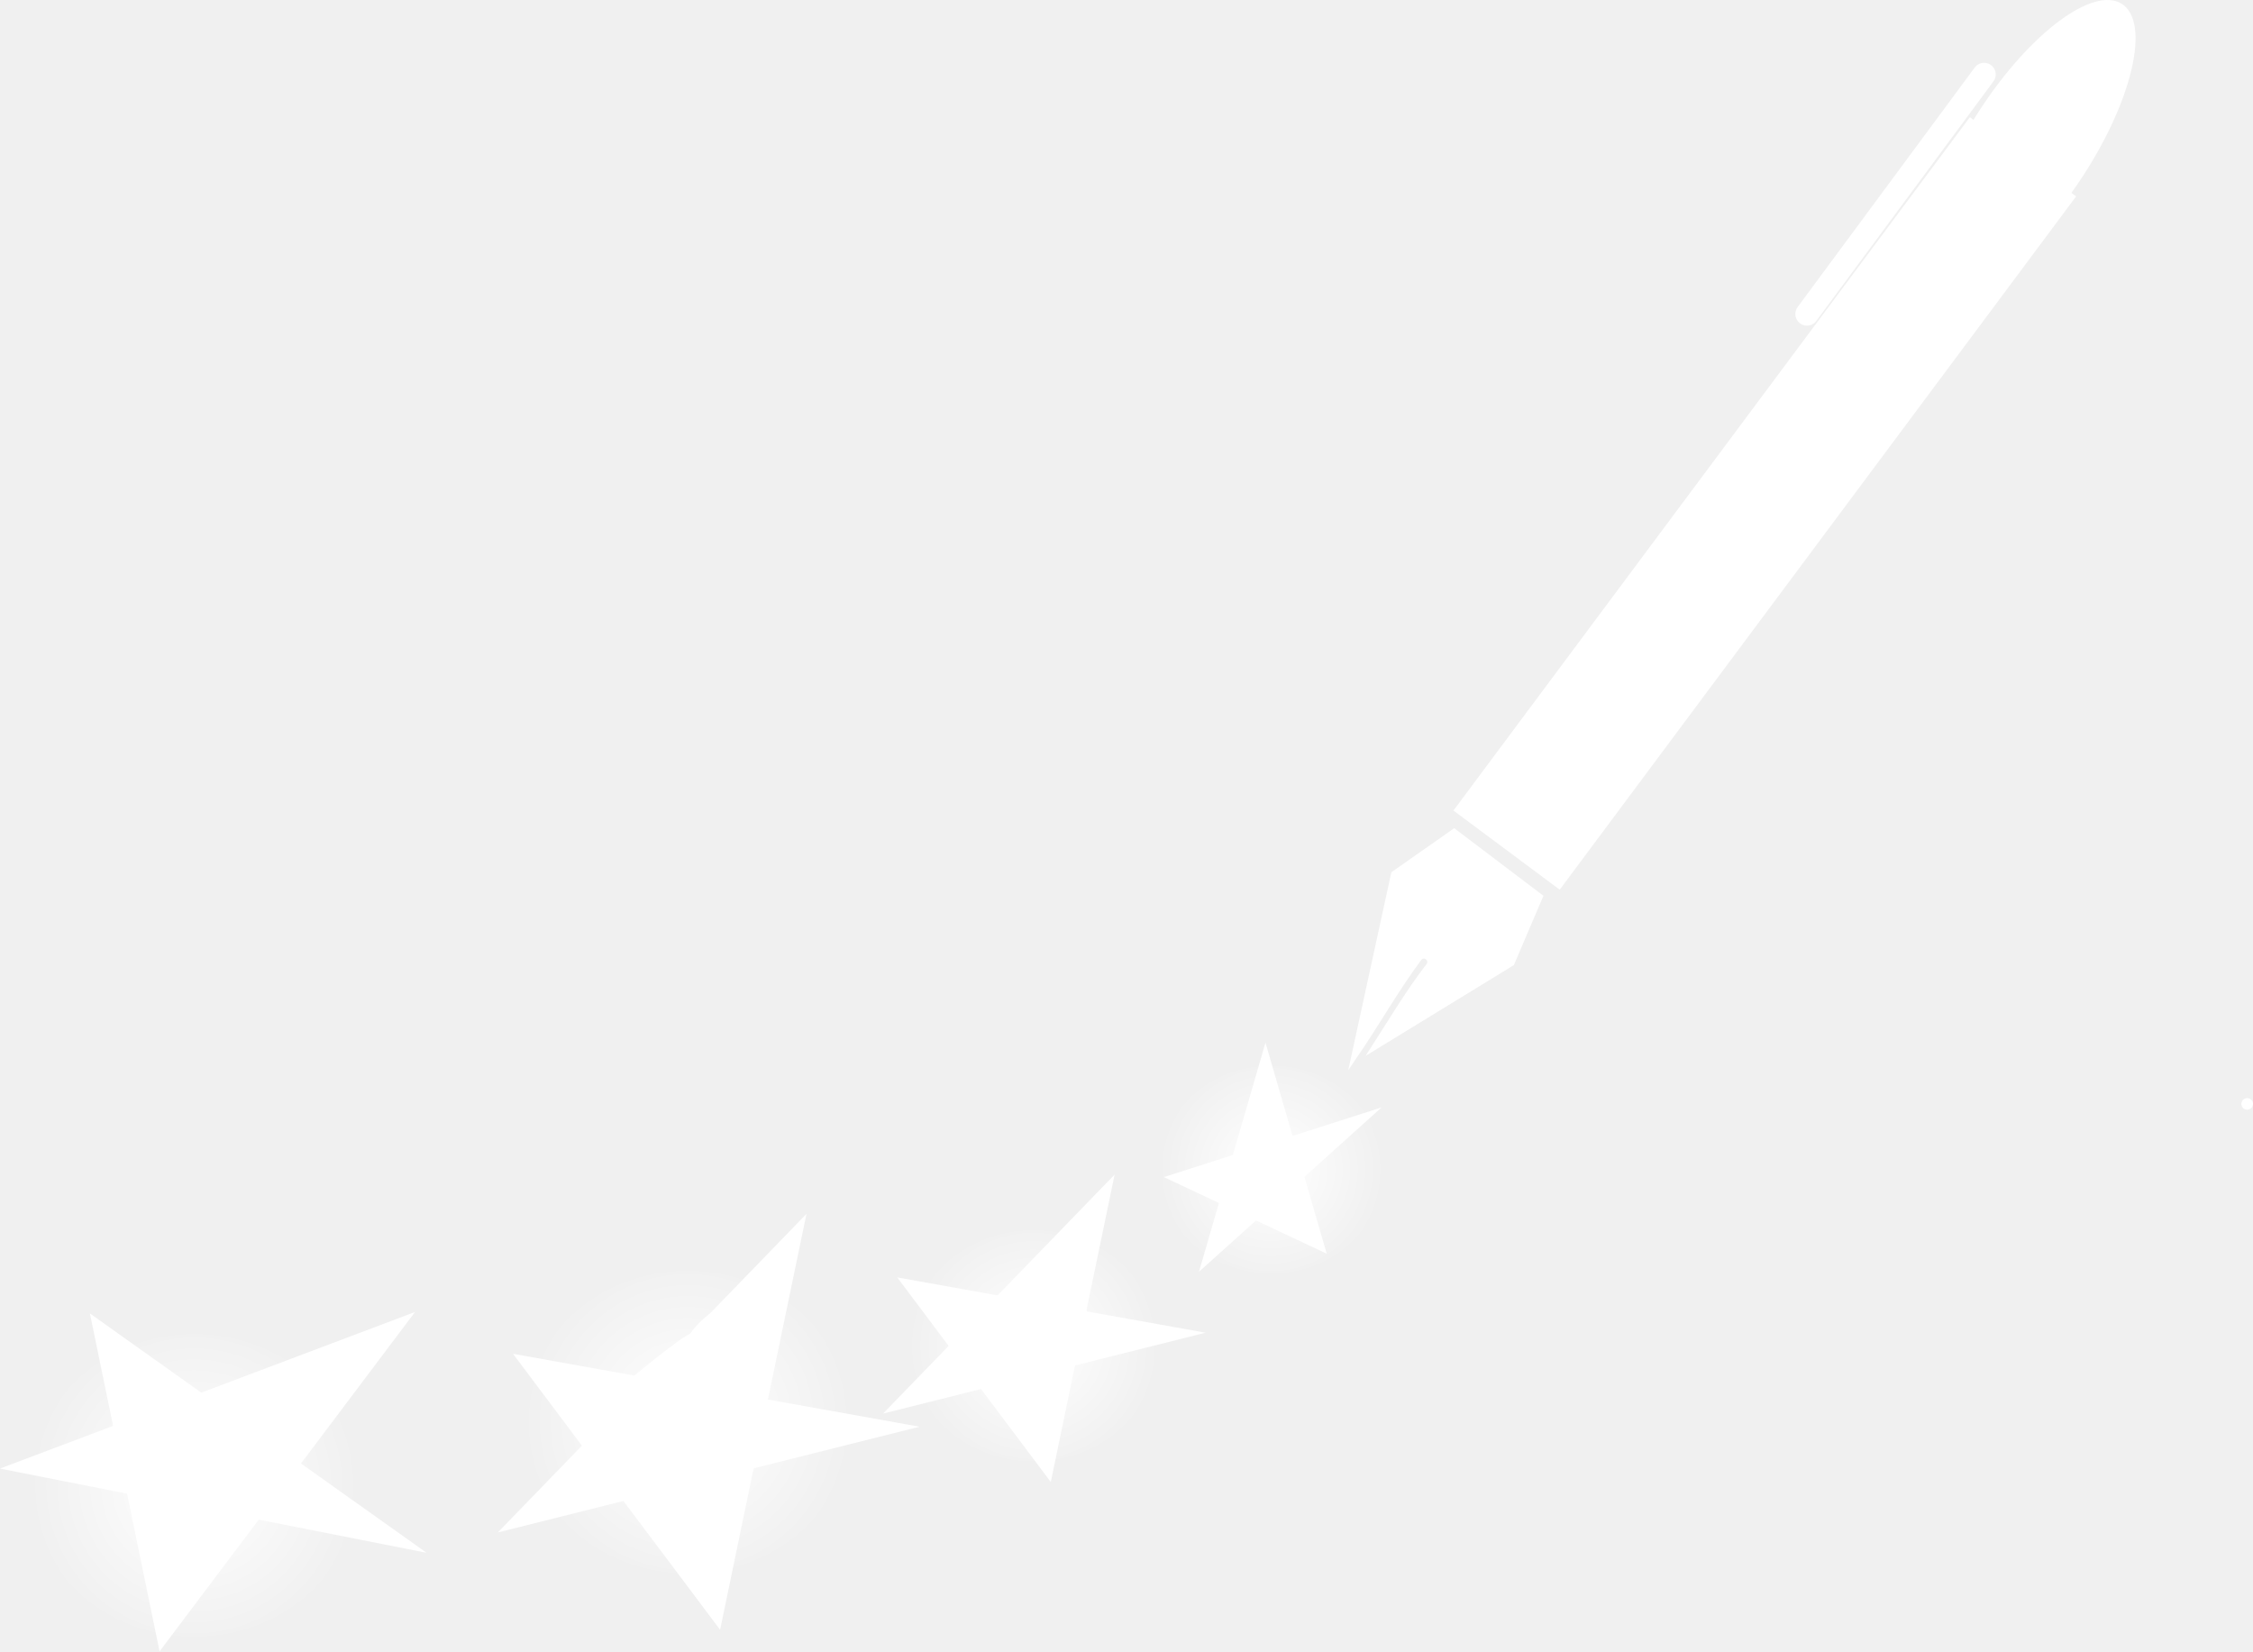
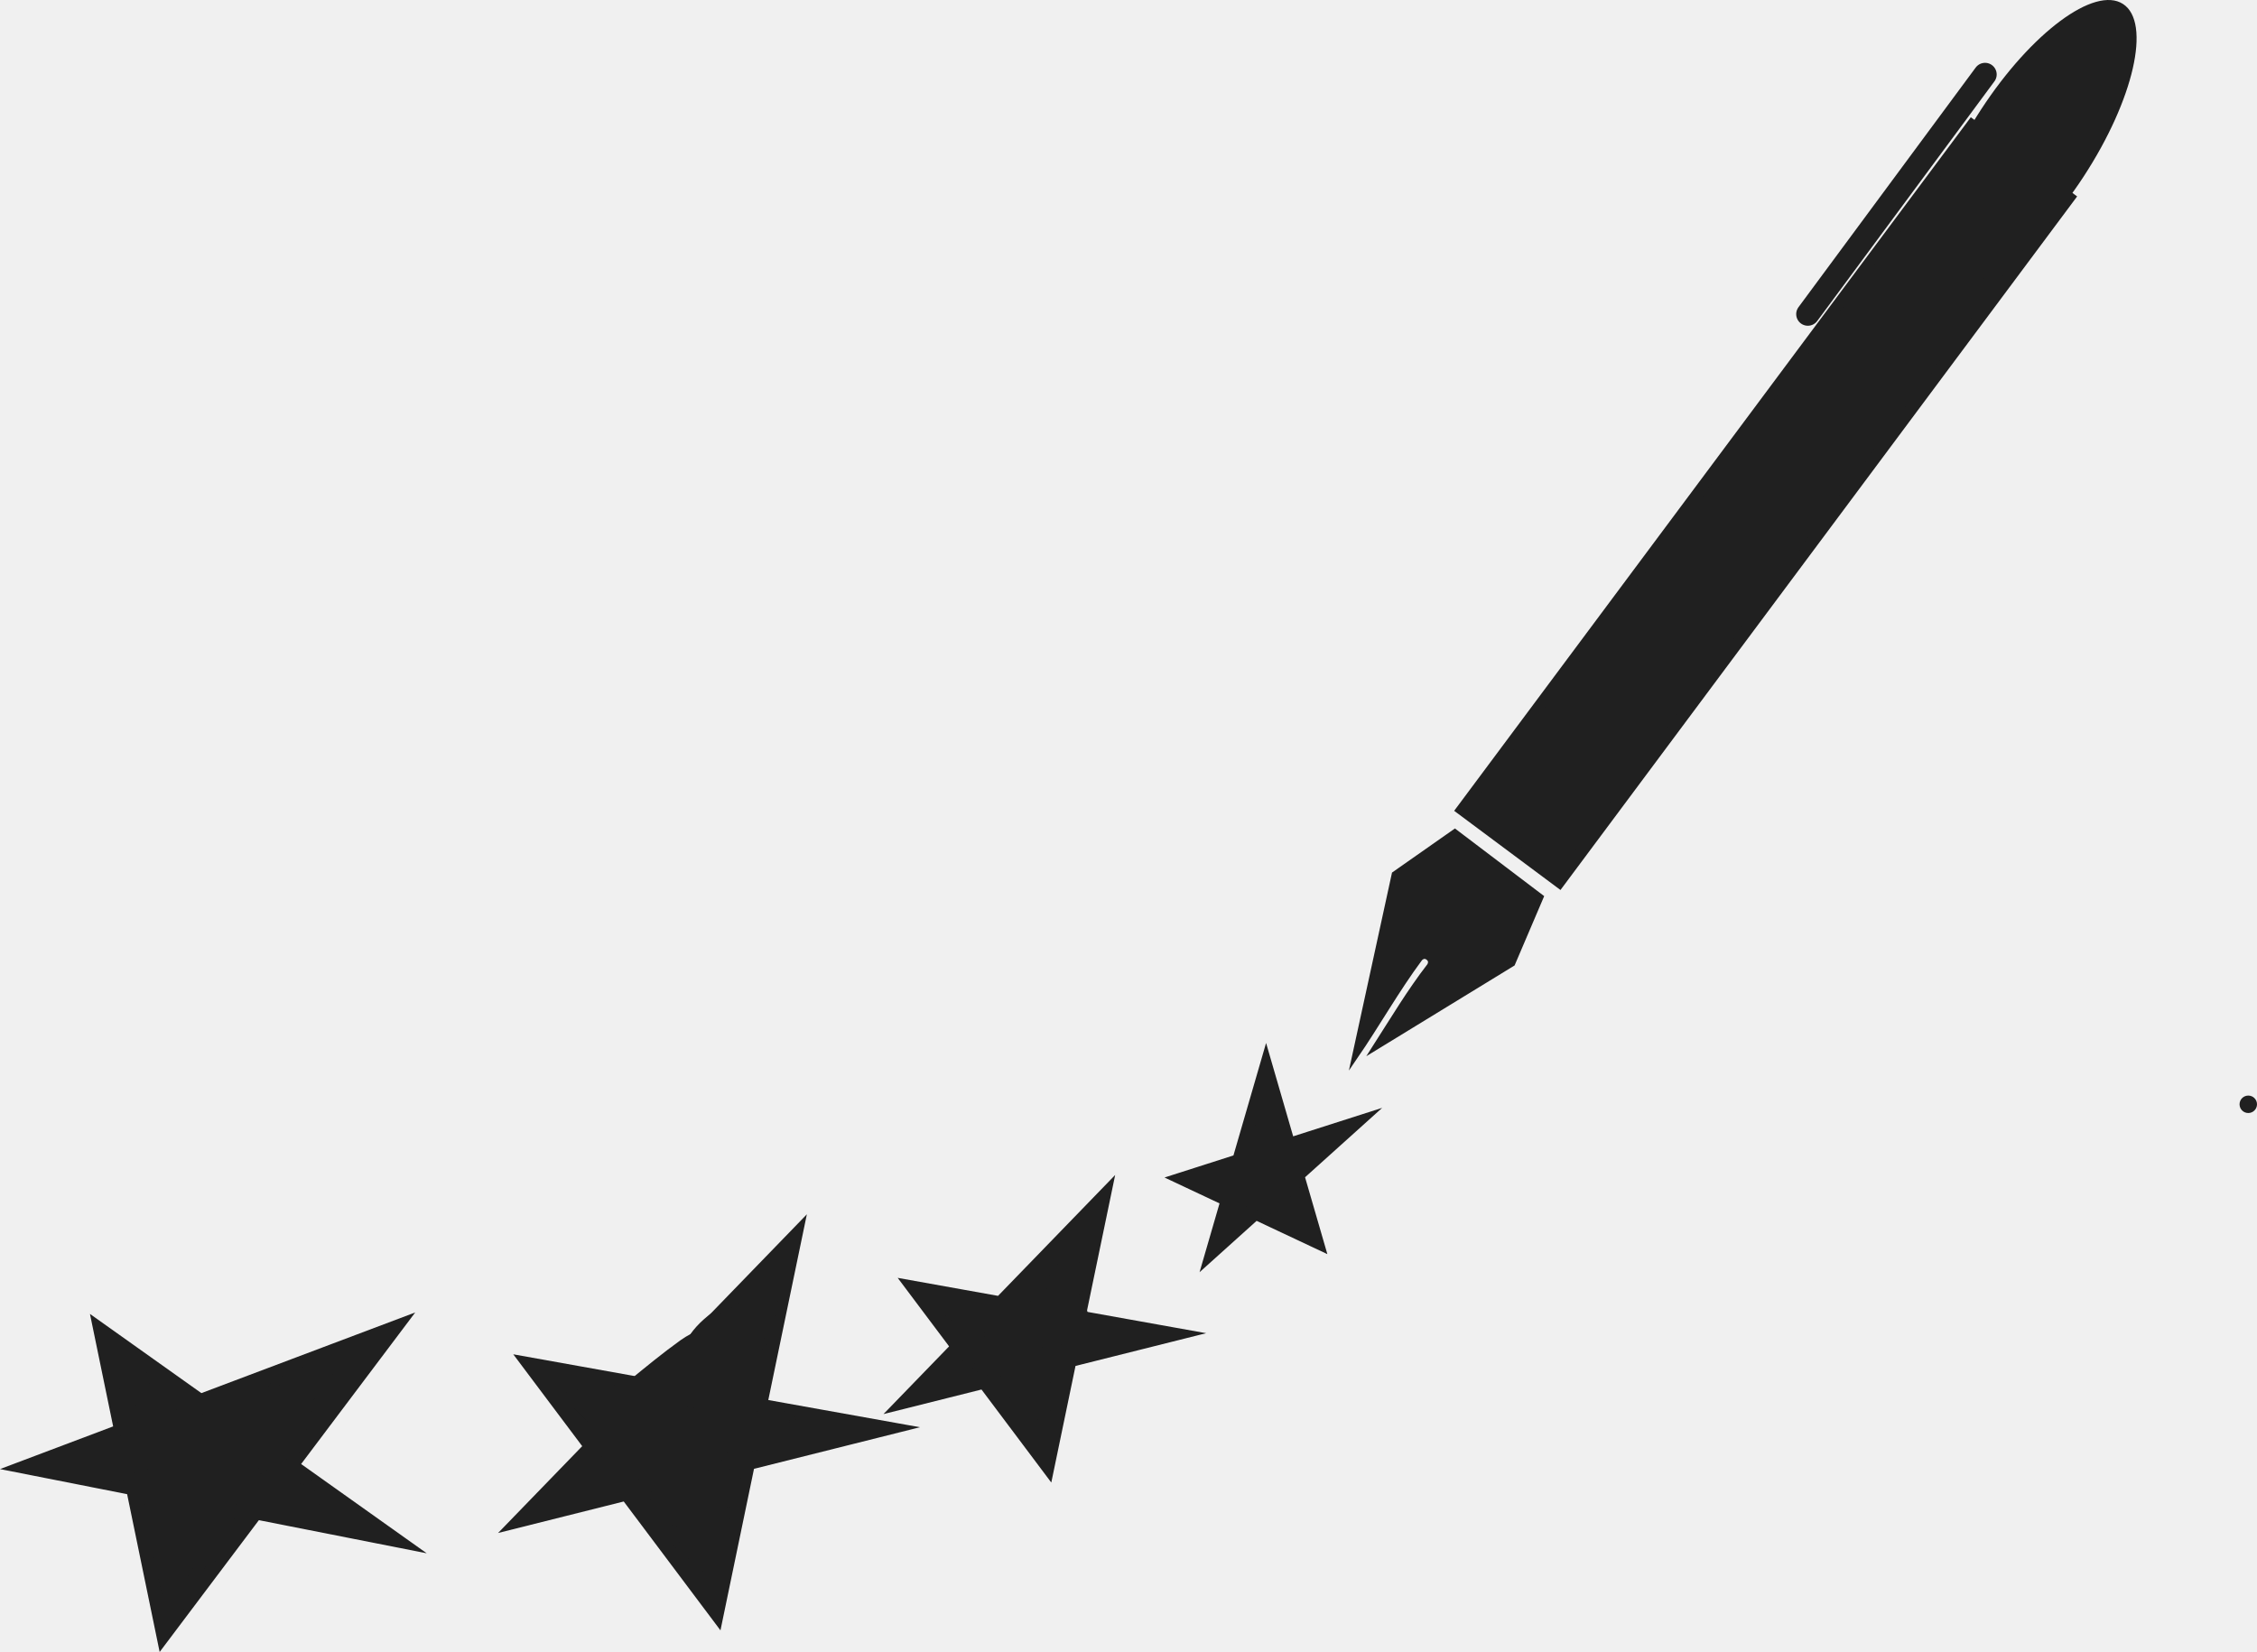
- <svg xmlns="http://www.w3.org/2000/svg" version="1.1" width="193.683" height="141.957" viewBox="0,0,193.683,141.957">
-   <defs>
-     <radialGradient cx="171.145" cy="230.932" r="14.131" gradientUnits="userSpaceOnUse" id="color-1">
-       <stop offset="0" stop-color="white" />
-       <stop offset="1" stop-color="white" stop-opacity="0" />
-     </radialGradient>
-     <radialGradient cx="213.563" cy="225.49" r="14.131" gradientUnits="userSpaceOnUse" id="color-2">
-       <stop offset="0" stop-color="white" />
-       <stop offset="1" stop-color="white" stop-opacity="0" />
-     </radialGradient>
-     <radialGradient cx="263.729" cy="203.783" r="9.695" gradientUnits="userSpaceOnUse" id="color-3">
-       <stop offset="0" stop-color="white" />
-       <stop offset="1" stop-color="white" stop-opacity="0" />
-     </radialGradient>
-     <radialGradient cx="243.285" cy="218.93" r="10.792" gradientUnits="userSpaceOnUse" id="color-4">
-       <stop offset="0" stop-color="white" />
-       <stop offset="1" stop-color="white" stop-opacity="0" />
-     </radialGradient>
-   </defs>
+ <svg xmlns="http://www.w3.org/2000/svg" version="1.1" width="193.933" height="141.957" viewBox="0,0,193.933,141.957">
  <g transform="translate(-154.4415,-103.2432)">
-     <g data-paper-data="{&quot;isPaintingLayer&quot;:true}" fill-rule="nonzero" stroke-linejoin="miter" stroke-miterlimit="10" stroke-dasharray="" stroke-dashoffset="0" style="mix-blend-mode: normal">
-       <path d="M234.303,222.479l13.86,-14.305l-4.05,19.502l-9.631,-12.833l17.651,3.166z" fill="white" stroke="white" stroke-width="2.5" stroke-linecap="round" />
-       <path d="M201.186,232.697l20.486,-21.144l-5.986,28.826l-14.235,-18.968l26.09,4.679z" fill="white" stroke="white" stroke-width="2.5" stroke-linecap="round" />
-       <path d="M243.534,219.428c-0.357,0.271 -0.727,0.537 -1.102,0.776c0.063,0.071 0.124,0.143 0.185,0.216c0.139,-0.341 0.448,-0.72 1.137,-0.72c1.25,0 1.25,1.25 1.25,1.25v0.666c0,0.447 -0.05,0.891 -0.133,1.331h0.133v1.331c0,0.69 -0.56,1.25 -1.25,1.25c-0.414,0 -0.781,-0.201 -1.009,-0.512l-0.99,-1.319l0.03,-0.022l-0.093,-0.07c-0.368,-0.75 -1.207,-1.55 -1.911,-2.402c-0.007,-0 -0.014,-0 -0.021,-0c-1.743,-0.046 -4.965,-2.805 -3.734,-4.888c1.437,-2.432 4.441,0.159 6.063,-0.229c0.796,-0.19 2.813,-3.184 3.327,-3.871c0,0 0.75,-1 1.75,-0.25c1,0.75 0.25,1.75 0.25,1.75c-0.258,0.343 -0.6,0.814 -0.993,1.328c0.687,0.004 1.243,0.562 1.243,1.25c0,0.345 -0.14,0.658 -0.366,0.884l-0.998,0.998l-0.166,-0.166c-0.598,0.738 -1.322,1.173 -2.601,1.421zM238.855,217.955c-0.016,-0.004 -0.032,-0.008 -0.047,-0.012c0.012,0.011 0.025,0.022 0.037,0.033c0.003,-0.007 0.006,-0.014 0.01,-0.021z" fill="white" stroke="white" stroke-width="0.5" stroke-linecap="butt" />
-       <path d="M217.475,232.324c0.137,0.855 -0.045,1.844 -0.352,2.801l0.236,0.047l-0.328,1.641c-0.074,0.411 -0.348,0.752 -0.718,0.918c-0.062,0.134 -0.157,0.272 -0.294,0.409c-0.884,0.884 -1.768,0 -1.768,0l-1.128,-1.151c-0.295,-0.754 -0.98,-1.458 -0.885,-2.262c0.013,-0.112 0.101,-0.289 0.241,-0.506c-1.153,-1.112 -2.345,-2.259 -2.583,-3.698c-0.762,0.172 -1.521,0.302 -2.271,0.371l-0.924,0.924c-0.226,0.226 -0.539,0.366 -0.884,0.366c-0.69,0 -1.25,-0.56 -1.25,-1.25c0,-0.345 0.14,-0.658 0.366,-0.884l0.998,-0.998c0.747,-0.747 1.504,-1.629 2.317,-2.43l-0.162,-0.06c-0.187,0.001 -0.371,-0.002 -0.551,-0.008l-0.273,0.273l-0.31,-0.31c-0.811,-0.074 -1.461,-0.235 -1.725,-0.47c-0.091,-0.081 -0.176,-0.167 -0.256,-0.256l-0.038,0.038l-1.331,-1.331c-0.226,-0.226 -0.366,-0.539 -0.366,-0.884c0,-0.69 0.56,-1.25 1.25,-1.25c0.114,0 0.225,0.015 0.33,0.044l1.304,0.326l-0.013,0.052l0.143,-0.011c0.157,0.081 0.305,0.174 0.446,0.277c0.166,-0.328 0.471,-0.573 0.839,-0.657l1.053,-0.263c1.482,-1.216 2.969,-2.442 4.483,-3.525c0.292,-0.209 0.58,-0.377 0.865,-0.528c0.633,-0.91 1.546,-1.719 2.869,-2.516c0.18,-0.108 0.411,-0.242 0.675,-0.378c0.229,-0.289 0.583,-0.475 0.98,-0.475c0.043,0 0.086,0.002 0.128,0.006c0.966,-0.308 2.013,-0.345 2.599,0.586c0.897,1.426 -1.769,3.856 -2.22,5.084c-0.385,1.048 -0.312,3.104 -0.934,4.397c0.315,0.033 0.611,0.096 0.881,0.194c0.348,-0.094 0.7,-0.186 1.058,-0.275l0.153,0.063v-0.072h1.331c0.69,0 1.25,0.56 1.25,1.25c0,0.614 -0.443,1.125 -1.028,1.23l-1.641,0.328l-0.005,-0.027c-0.039,0.016 -0.077,0.031 -0.117,0.045c-0.546,0.204 -1.141,0.275 -1.76,0.296c-1.292,0.432 -2.644,0.945 -4.021,1.431c1.675,0.062 3.636,0.585 3.818,1.21c0.184,0.632 -0.063,1.267 -0.479,1.869zM212.718,224.285c0.188,-0.031 0.374,-0.062 0.553,-0.095c-0.043,0.005 -0.087,0.007 -0.132,0.007c-0.152,0 -0.297,-0.027 -0.432,-0.077c0.005,0.053 0.009,0.108 0.011,0.165zM214.167,223.969c-0.027,-0.067 -0.056,-0.133 -0.085,-0.197l-0.059,0.059c-0.148,0.148 -0.332,0.258 -0.538,0.318c0.251,-0.051 0.483,-0.109 0.682,-0.179z" fill="white" stroke="white" stroke-width="0.5" stroke-linecap="butt" />
-       <path d="M158.984,229.106l27.546,-10.391l-17.705,23.522l-4.788,-23.227l21.604,15.357z" fill="white" stroke="white" stroke-width="2.5" stroke-linecap="round" />
-       <path d="M181.71,232.094c-0.303,1.213 -1.516,0.91 -1.516,0.91l-1.181,-0.305c-1.306,0.01 -2.77,0.173 -4.13,0.111c-0.804,1.112 -1.467,2.122 -2.121,3.248v1.058c0,0.69 -0.56,1.25 -1.25,1.25c-0.283,0 -0.545,-0.094 -0.754,-0.253c0,0.057 0,0.115 -0,0.172l0.311,1.555c0.019,0.087 0.029,0.178 0.029,0.27c0,0.69 -0.56,1.25 -1.25,1.25c-0.595,0 -1.093,-0.416 -1.219,-0.972l-0.326,-1.306l0.062,-0.015l-0.005,-0.025l-0.085,-0.11c-0.001,-0.161 -0.001,-0.323 0.001,-0.486c-0.99,-0.806 -1.092,-2.556 -1.304,-4.022c-0.109,-0.754 -0.714,-1.722 -0.192,-2.277c0.346,-0.368 0.83,-0.499 1.354,-0.565c-0.104,-0.577 -0.251,-1.141 -0.456,-1.686c-0.027,-0.072 -0.063,-0.151 -0.106,-0.238c-0.651,0.233 -1.303,0.363 -1.855,0.378l-1.196,0.299c-0.105,0.029 -0.216,0.044 -0.33,0.044c-0.69,0 -1.25,-0.56 -1.25,-1.25c0,-0.345 0.14,-0.658 0.366,-0.884l0.998,-0.998l0.047,0.047c0.069,-0.087 0.142,-0.171 0.221,-0.251c0.293,-0.297 0.788,-0.471 1.356,-0.578c-0.08,-0.323 -0.088,-0.614 0.016,-0.844c0.004,-0.009 0.008,-0.017 0.013,-0.026c-0.005,-0.001 -0.011,-0.003 -0.016,-0.004l0.057,-0.123h-0.063v-1.331v0c0,-0.013 0,-0.026 0.001,-0.039c-0.244,-0.248 -0.492,-0.533 -0.749,-0.875c0,0 -0.75,-1 0.25,-1.75c1,-0.75 1.75,0.25 1.75,0.25c0.296,0.396 2.356,2.177 3.152,2.911c1.786,-0.085 3.578,-0.178 5.103,-0.685c1.544,-0.513 3.632,-3.147 5.432,-3.026c0.097,0.007 0.192,0.018 0.287,0.034v-0.068h1.331c0.69,0 1.25,0.56 1.25,1.25c0,0.595 -0.416,1.093 -0.972,1.219l-1.053,0.263c-0.167,0.171 -0.339,0.332 -0.516,0.484c0.134,0.199 0.212,0.439 0.212,0.696c0,0.114 -0.015,0.225 -0.044,0.33l-0.326,1.304l-0.077,-0.019c-0.035,0.171 -0.086,0.337 -0.16,0.498c-0.594,1.288 -2.334,1.686 -4.129,2.023c0.174,0.196 0.311,0.416 0.394,0.655c0.07,0.2 0.049,0.39 -0.03,0.574c1.074,0.003 2.039,0.048 2.277,0.049l1.482,0.361c0,0 1.213,0.303 0.91,1.516z" fill="white" stroke="white" stroke-width="0.5" stroke-linecap="butt" />
-       <path d="M347.125,198.137c0,-0.276 0.224,-0.5 0.5,-0.5c0.276,0 0.5,0.224 0.5,0.5c0,0.276 -0.224,0.5 -0.5,0.5c-0.276,0 -0.5,-0.224 -0.5,-0.5z" fill="white" stroke="none" stroke-width="0.5" stroke-linecap="butt" />
-       <path d="M259.936,208.704l3.294,-11.351l3.294,11.351l-8.614,-4.054l10.134,-3.243z" fill="white" stroke="white" stroke-width="2.5" stroke-linecap="round" />
-       <path d="M260.983,203.84c0,-2.209 1.119,-4 2.5,-4c1.381,0 2.5,1.791 2.5,4c0,2.209 -1.119,4 -2.5,4c-1.381,0 -2.5,-1.791 -2.5,-4z" fill="white" stroke="white" stroke-width="0.5" stroke-linecap="butt" />
-       <path d="M185.276,230.932c0,7.18 -6.327,13.001 -14.131,13.001c-7.804,0 -14.131,-5.821 -14.131,-13.001c0,-7.18 6.327,-13.001 14.131,-13.001c7.804,0 14.131,5.821 14.131,13.001z" fill="url(#color-1)" stroke="none" stroke-width="none" stroke-linecap="butt" />
-       <g fill="white" stroke="white">
-         <path d="M280.09,172.815l43.797,-58.797l8.333,6.207l-43.797,58.797z" stroke-width="none" stroke-linecap="butt" />
+     <g data-paper-data="{&quot;isPaintingLayer&quot;:true}" fill="#202020" fill-rule="nonzero" stroke="#202020" stroke-linejoin="miter" stroke-miterlimit="10" stroke-dasharray="" stroke-dashoffset="0" style="mix-blend-mode: normal">
+       <path d="M234.303,222.479l13.86,-14.305l-4.05,19.502l-9.631,-12.833l17.651,3.166z" stroke-width="2.5" stroke-linecap="round" />
+       <path d="M201.186,232.697l20.486,-21.144l-5.986,28.826l-14.235,-18.968l26.09,4.679z" stroke-width="2.5" stroke-linecap="round" />
+       <path d="M243.534,219.428c-0.357,0.271 -0.727,0.537 -1.102,0.776c0.063,0.071 0.124,0.143 0.185,0.216c0.139,-0.341 0.448,-0.72 1.137,-0.72c1.25,0 1.25,1.25 1.25,1.25v0.666c0,0.447 -0.05,0.891 -0.133,1.331h0.133v1.331c0,0.69 -0.56,1.25 -1.25,1.25c-0.414,0 -0.781,-0.201 -1.009,-0.512l-0.99,-1.319l0.03,-0.022l-0.093,-0.07c-0.368,-0.75 -1.207,-1.55 -1.911,-2.402c-0.007,-0 -0.014,-0 -0.021,-0c-1.743,-0.046 -4.965,-2.805 -3.734,-4.888c1.437,-2.432 4.441,0.159 6.063,-0.229c0.796,-0.19 2.813,-3.184 3.327,-3.871c0,0 0.75,-1 1.75,-0.25c1,0.75 0.25,1.75 0.25,1.75c-0.258,0.343 -0.6,0.814 -0.993,1.328c0.687,0.004 1.243,0.562 1.243,1.25c0,0.345 -0.14,0.658 -0.366,0.884l-0.998,0.998l-0.166,-0.166c-0.598,0.738 -1.322,1.173 -2.601,1.421zM238.855,217.955c-0.016,-0.004 -0.032,-0.008 -0.047,-0.012c0.012,0.011 0.025,0.022 0.037,0.033c0.003,-0.007 0.006,-0.014 0.01,-0.021z" stroke-width="0.5" stroke-linecap="butt" />
+       <path d="M217.475,232.324c0.137,0.855 -0.045,1.844 -0.352,2.801l0.236,0.047l-0.328,1.641c-0.074,0.411 -0.348,0.752 -0.718,0.918c-0.062,0.134 -0.157,0.272 -0.294,0.409c-0.884,0.884 -1.768,0 -1.768,0l-1.128,-1.151c-0.295,-0.754 -0.98,-1.458 -0.885,-2.262c0.013,-0.112 0.101,-0.289 0.241,-0.506c-1.153,-1.112 -2.345,-2.259 -2.583,-3.698c-0.762,0.172 -1.521,0.302 -2.271,0.371l-0.924,0.924c-0.226,0.226 -0.539,0.366 -0.884,0.366c-0.69,0 -1.25,-0.56 -1.25,-1.25c0,-0.345 0.14,-0.658 0.366,-0.884l0.998,-0.998c0.747,-0.747 1.504,-1.629 2.317,-2.43l-0.162,-0.06c-0.187,0.001 -0.371,-0.002 -0.551,-0.008l-0.273,0.273l-0.31,-0.31c-0.811,-0.074 -1.461,-0.235 -1.725,-0.47c-0.091,-0.081 -0.176,-0.167 -0.256,-0.256l-0.038,0.038l-1.331,-1.331c-0.226,-0.226 -0.366,-0.539 -0.366,-0.884c0,-0.69 0.56,-1.25 1.25,-1.25c0.114,0 0.225,0.015 0.33,0.044l1.304,0.326l-0.013,0.052l0.143,-0.011c0.157,0.081 0.305,0.174 0.446,0.277c0.166,-0.328 0.471,-0.573 0.839,-0.657l1.053,-0.263c1.482,-1.216 2.969,-2.442 4.483,-3.525c0.292,-0.209 0.58,-0.377 0.865,-0.528c0.633,-0.91 1.546,-1.719 2.869,-2.516c0.18,-0.108 0.411,-0.242 0.675,-0.378c0.229,-0.289 0.583,-0.475 0.98,-0.475c0.043,0 0.086,0.002 0.128,0.006c0.966,-0.308 2.013,-0.345 2.599,0.586c0.897,1.426 -1.769,3.856 -2.22,5.084c-0.385,1.048 -0.312,3.104 -0.934,4.397c0.315,0.033 0.611,0.096 0.881,0.194c0.348,-0.094 0.7,-0.186 1.058,-0.275l0.153,0.063v-0.072h1.331c0.69,0 1.25,0.56 1.25,1.25c0,0.614 -0.443,1.125 -1.028,1.23l-1.641,0.328l-0.005,-0.027c-0.039,0.016 -0.077,0.031 -0.117,0.045c-0.546,0.204 -1.141,0.275 -1.76,0.296c-1.292,0.432 -2.644,0.945 -4.021,1.431c1.675,0.062 3.636,0.585 3.818,1.21c0.184,0.632 -0.063,1.267 -0.479,1.869zM212.718,224.285c0.188,-0.031 0.374,-0.062 0.553,-0.095c-0.043,0.005 -0.087,0.007 -0.132,0.007c-0.152,0 -0.297,-0.027 -0.432,-0.077c0.005,0.053 0.009,0.108 0.011,0.165zM214.167,223.969c-0.027,-0.067 -0.056,-0.133 -0.085,-0.197l-0.059,0.059c-0.148,0.148 -0.332,0.258 -0.538,0.318c0.251,-0.051 0.483,-0.109 0.682,-0.179z" stroke-width="0.5" stroke-linecap="butt" />
+       <path d="M158.984,229.106l27.546,-10.391l-17.705,23.522l-4.788,-23.227l21.604,15.357z" stroke-width="2.5" stroke-linecap="round" />
+       <path d="M181.71,232.094c-0.303,1.213 -1.516,0.91 -1.516,0.91l-1.181,-0.305c-1.306,0.01 -2.77,0.173 -4.13,0.111c-0.804,1.112 -1.467,2.122 -2.121,3.248v1.058c0,0.69 -0.56,1.25 -1.25,1.25c-0.283,0 -0.545,-0.094 -0.754,-0.253c0,0.057 0,0.115 -0,0.172l0.311,1.555c0.019,0.087 0.029,0.178 0.029,0.27c0,0.69 -0.56,1.25 -1.25,1.25c-0.595,0 -1.093,-0.416 -1.219,-0.972l-0.326,-1.306l0.062,-0.015l-0.005,-0.025l-0.085,-0.11c-0.001,-0.161 -0.001,-0.323 0.001,-0.486c-0.99,-0.806 -1.092,-2.556 -1.304,-4.022c-0.109,-0.754 -0.714,-1.722 -0.192,-2.277c0.346,-0.368 0.83,-0.499 1.354,-0.565c-0.104,-0.577 -0.251,-1.141 -0.456,-1.686c-0.027,-0.072 -0.063,-0.151 -0.106,-0.238c-0.651,0.233 -1.303,0.363 -1.855,0.378l-1.196,0.299c-0.105,0.029 -0.216,0.044 -0.33,0.044c-0.69,0 -1.25,-0.56 -1.25,-1.25c0,-0.345 0.14,-0.658 0.366,-0.884l0.998,-0.998l0.047,0.047c0.069,-0.087 0.142,-0.171 0.221,-0.251c0.293,-0.297 0.788,-0.471 1.356,-0.578c-0.08,-0.323 -0.088,-0.614 0.016,-0.844c0.004,-0.009 0.008,-0.017 0.013,-0.026c-0.005,-0.001 -0.011,-0.003 -0.016,-0.004l0.057,-0.123h-0.063v-1.331v0c0,-0.013 0,-0.026 0.001,-0.039c-0.244,-0.248 -0.492,-0.533 -0.749,-0.875c0,0 -0.75,-1 0.25,-1.75c1,-0.75 1.75,0.25 1.75,0.25c0.296,0.396 2.356,2.177 3.152,2.911c1.786,-0.085 3.578,-0.178 5.103,-0.685c1.544,-0.513 3.632,-3.147 5.432,-3.026c0.097,0.007 0.192,0.018 0.287,0.034v-0.068h1.331c0.69,0 1.25,0.56 1.25,1.25c0,0.595 -0.416,1.093 -0.972,1.219l-1.053,0.263c-0.167,0.171 -0.339,0.332 -0.516,0.484c0.134,0.199 0.212,0.439 0.212,0.696c0,0.114 -0.015,0.225 -0.044,0.33l-0.326,1.304l-0.077,-0.019c-0.035,0.171 -0.086,0.337 -0.16,0.498c-0.594,1.288 -2.334,1.686 -4.129,2.023c0.174,0.196 0.311,0.416 0.394,0.655c0.07,0.2 0.049,0.39 -0.03,0.574c1.074,0.003 2.039,0.048 2.277,0.049l1.482,0.361c0,0 1.213,0.303 0.91,1.516z" stroke-width="0.5" stroke-linecap="butt" />
+       <path d="M347.125,198.137c0,-0.276 0.224,-0.5 0.5,-0.5c0.276,0 0.5,0.224 0.5,0.5c0,0.276 -0.224,0.5 -0.5,0.5c-0.276,0 -0.5,-0.224 -0.5,-0.5z" stroke-width="0.5" stroke-linecap="butt" />
+       <path d="M259.936,208.704l3.294,-11.351l3.294,11.351l-8.614,-4.054l10.134,-3.243z" stroke-width="2.5" stroke-linecap="round" />
+       <path d="M260.983,203.84c0,-2.209 1.119,-4 2.5,-4c1.381,0 2.5,1.791 2.5,4c0,2.209 -1.119,4 -2.5,4c-1.381,0 -2.5,-1.791 -2.5,-4z" stroke-width="0.5" stroke-linecap="butt" />
+       <g>
+         <path d="M280.09,172.815l43.797,-58.797l8.333,6.207l-43.797,58.797z" stroke-width="NaN" stroke-linecap="butt" />
        <path d="M333.483,118.407c-4.304,6.595 -9.766,10.654 -12.202,9.065c-2.435,-1.589 -0.921,-8.224 3.383,-14.819c4.304,-6.595 9.766,-10.654 12.202,-9.065c2.435,1.589 0.921,8.224 -3.383,14.819z" stroke-width="0" stroke-linecap="butt" />
        <path d="M325.007,109.642l-15.227,20.593" stroke-width="2" stroke-linecap="round" />
        <path d="M279.452,174.744l7.368,5.585l-2.437,5.707l-11.747,7.189c1.512,-2.361 2.973,-4.805 4.64,-6.954c0,0 0.326,-0.43 -0.104,-0.756c-0.43,-0.326 -0.756,0.104 -0.756,0.104c-1.96,2.634 -3.662,5.663 -5.554,8.424l3.412,-15.67z" stroke-width="0.5" stroke-linecap="round" />
      </g>
-       <path d="M227.695,225.49c0,7.18 -6.327,13.001 -14.131,13.001c-7.804,0 -14.131,-5.821 -14.131,-13.001c0,-7.18 6.327,-13.001 14.131,-13.001c7.804,0 14.131,5.821 14.131,13.001z" fill="url(#color-2)" stroke="none" stroke-width="none" stroke-linecap="butt" />
-       <path d="M273.424,203.783c0,4.926 -4.341,8.919 -9.695,8.919c-5.354,0 -9.695,-3.993 -9.695,-8.919c0,-4.926 4.341,-8.919 9.695,-8.919c5.354,0 9.695,3.993 9.695,8.919z" fill="url(#color-3)" stroke="none" stroke-width="none" stroke-linecap="butt" />
-       <path d="M254.077,218.93c0,5.484 -4.832,9.929 -10.792,9.929c-5.96,0 -10.792,-4.445 -10.792,-9.929c0,-5.484 4.832,-9.929 10.792,-9.929c5.96,0 10.792,4.445 10.792,9.929z" fill="url(#color-4)" stroke="none" stroke-width="none" stroke-linecap="butt" />
    </g>
  </g>
</svg>
